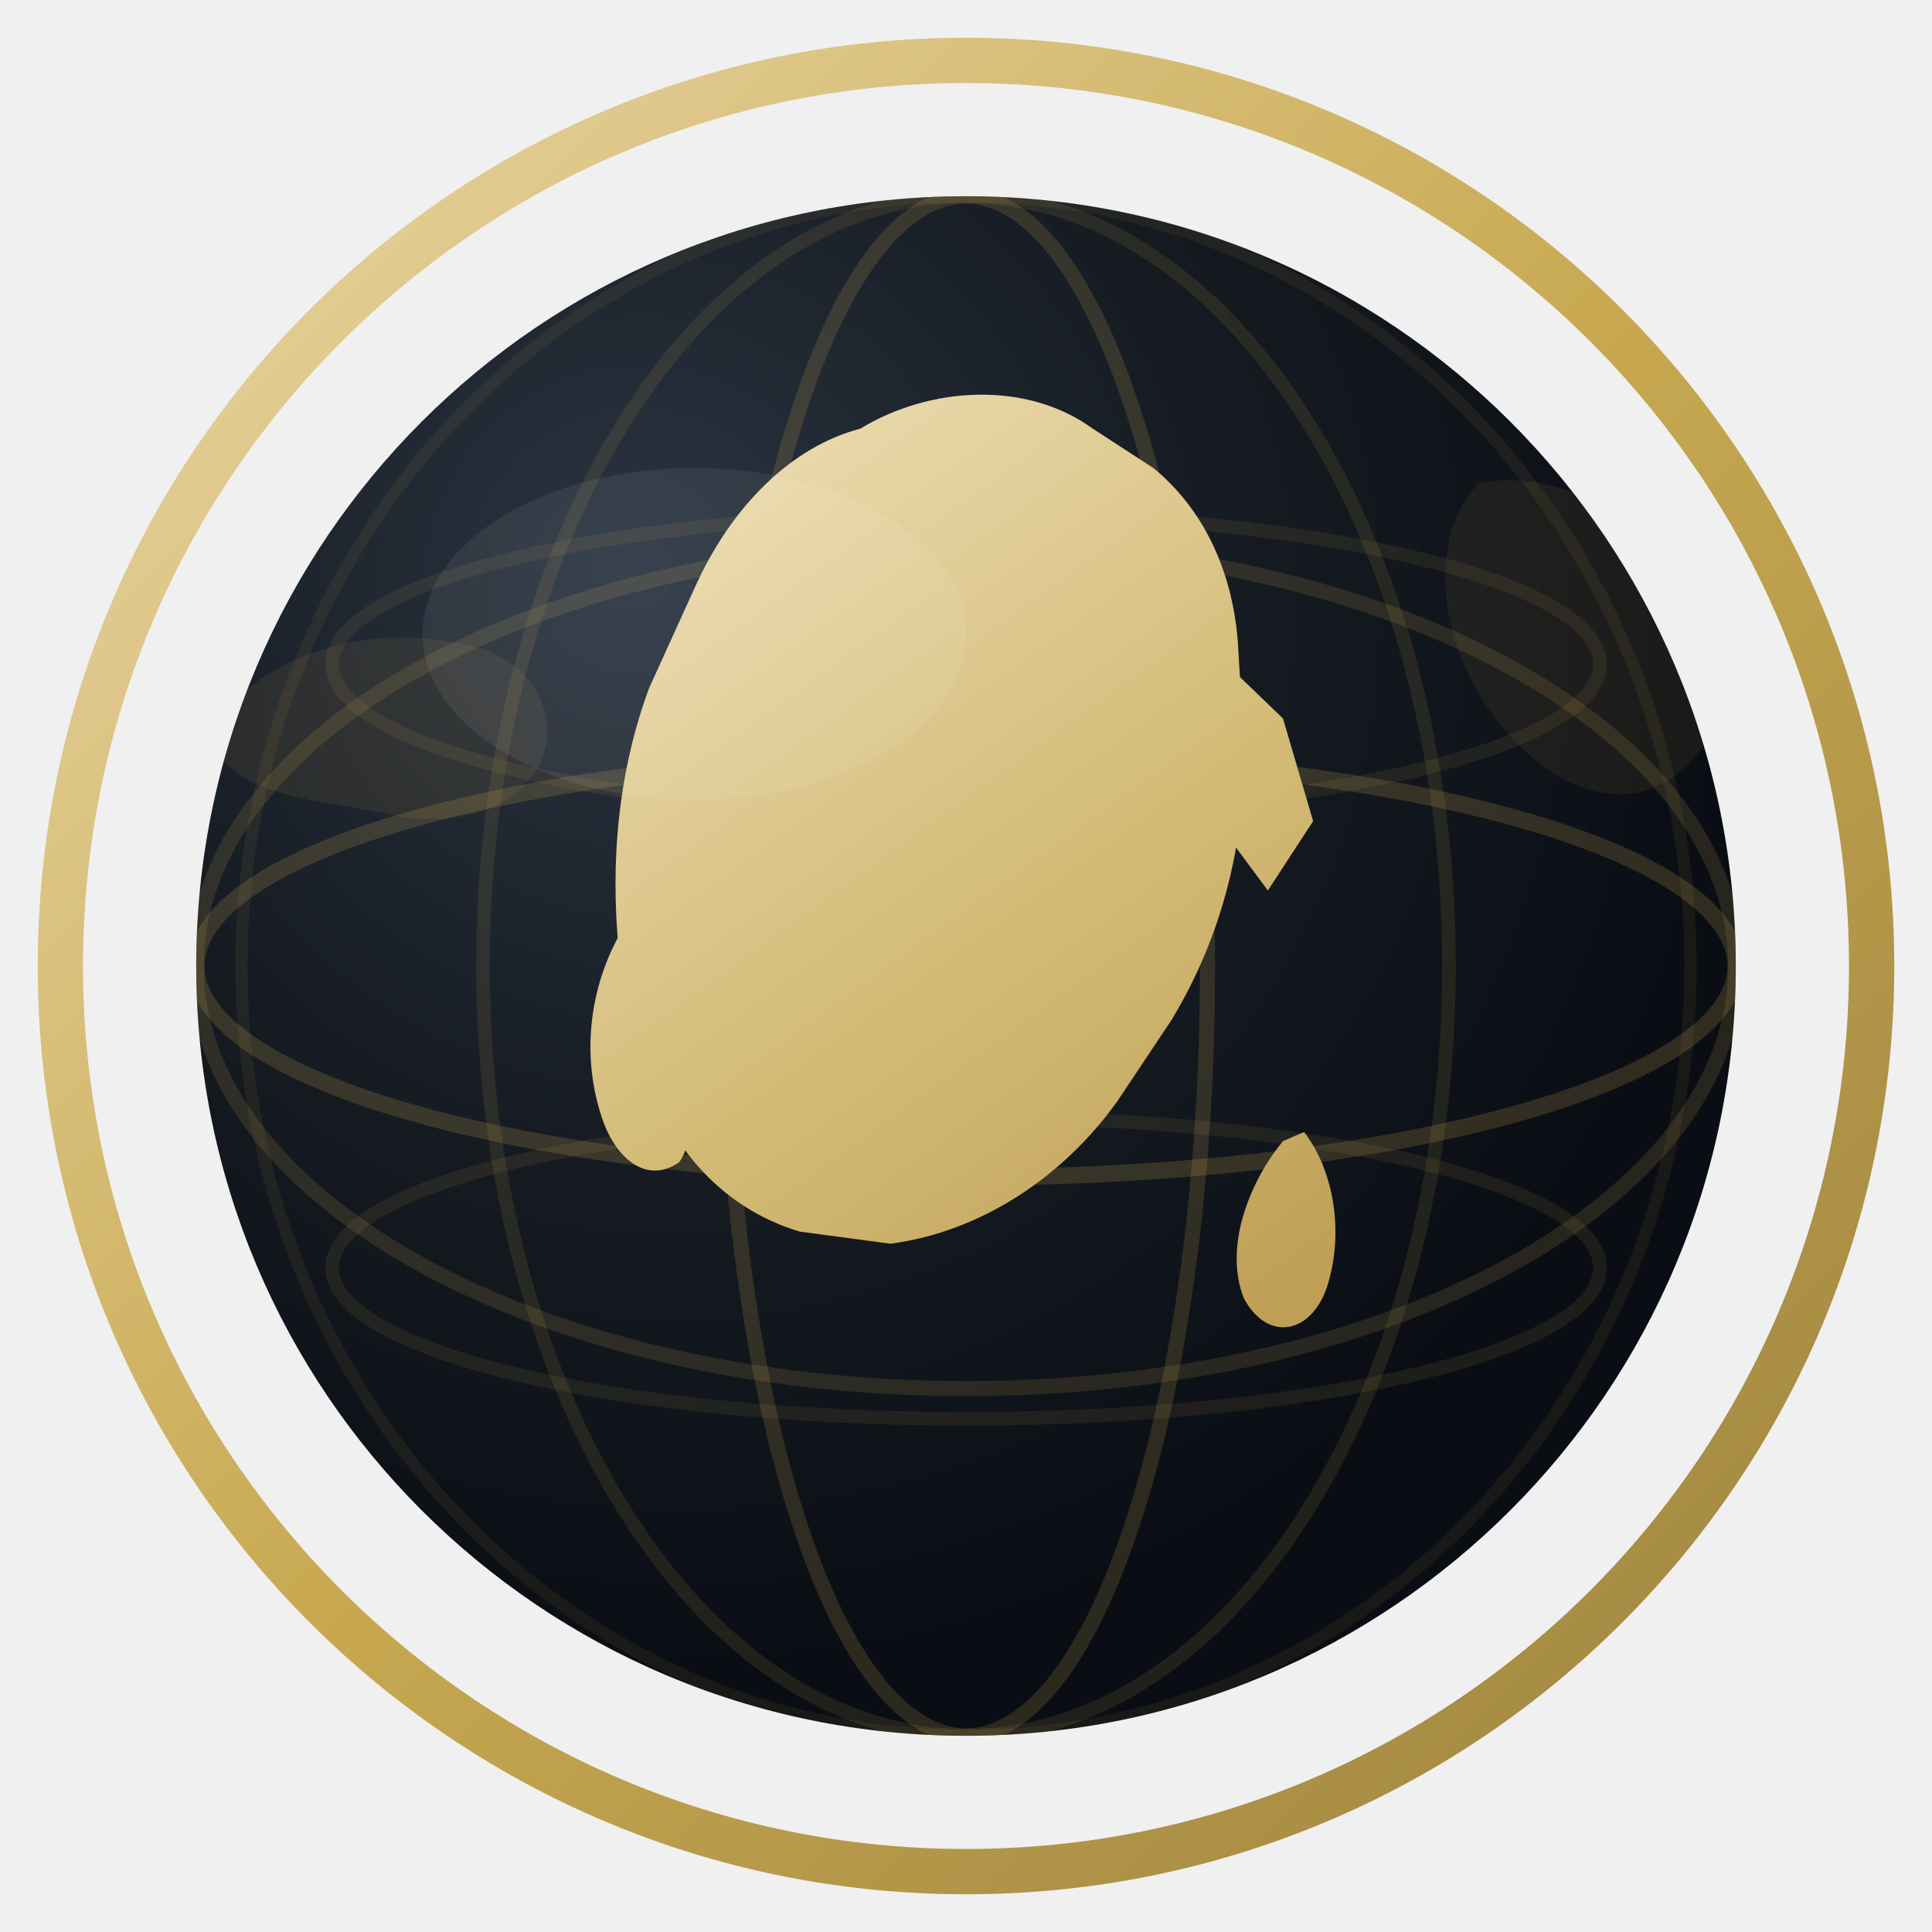
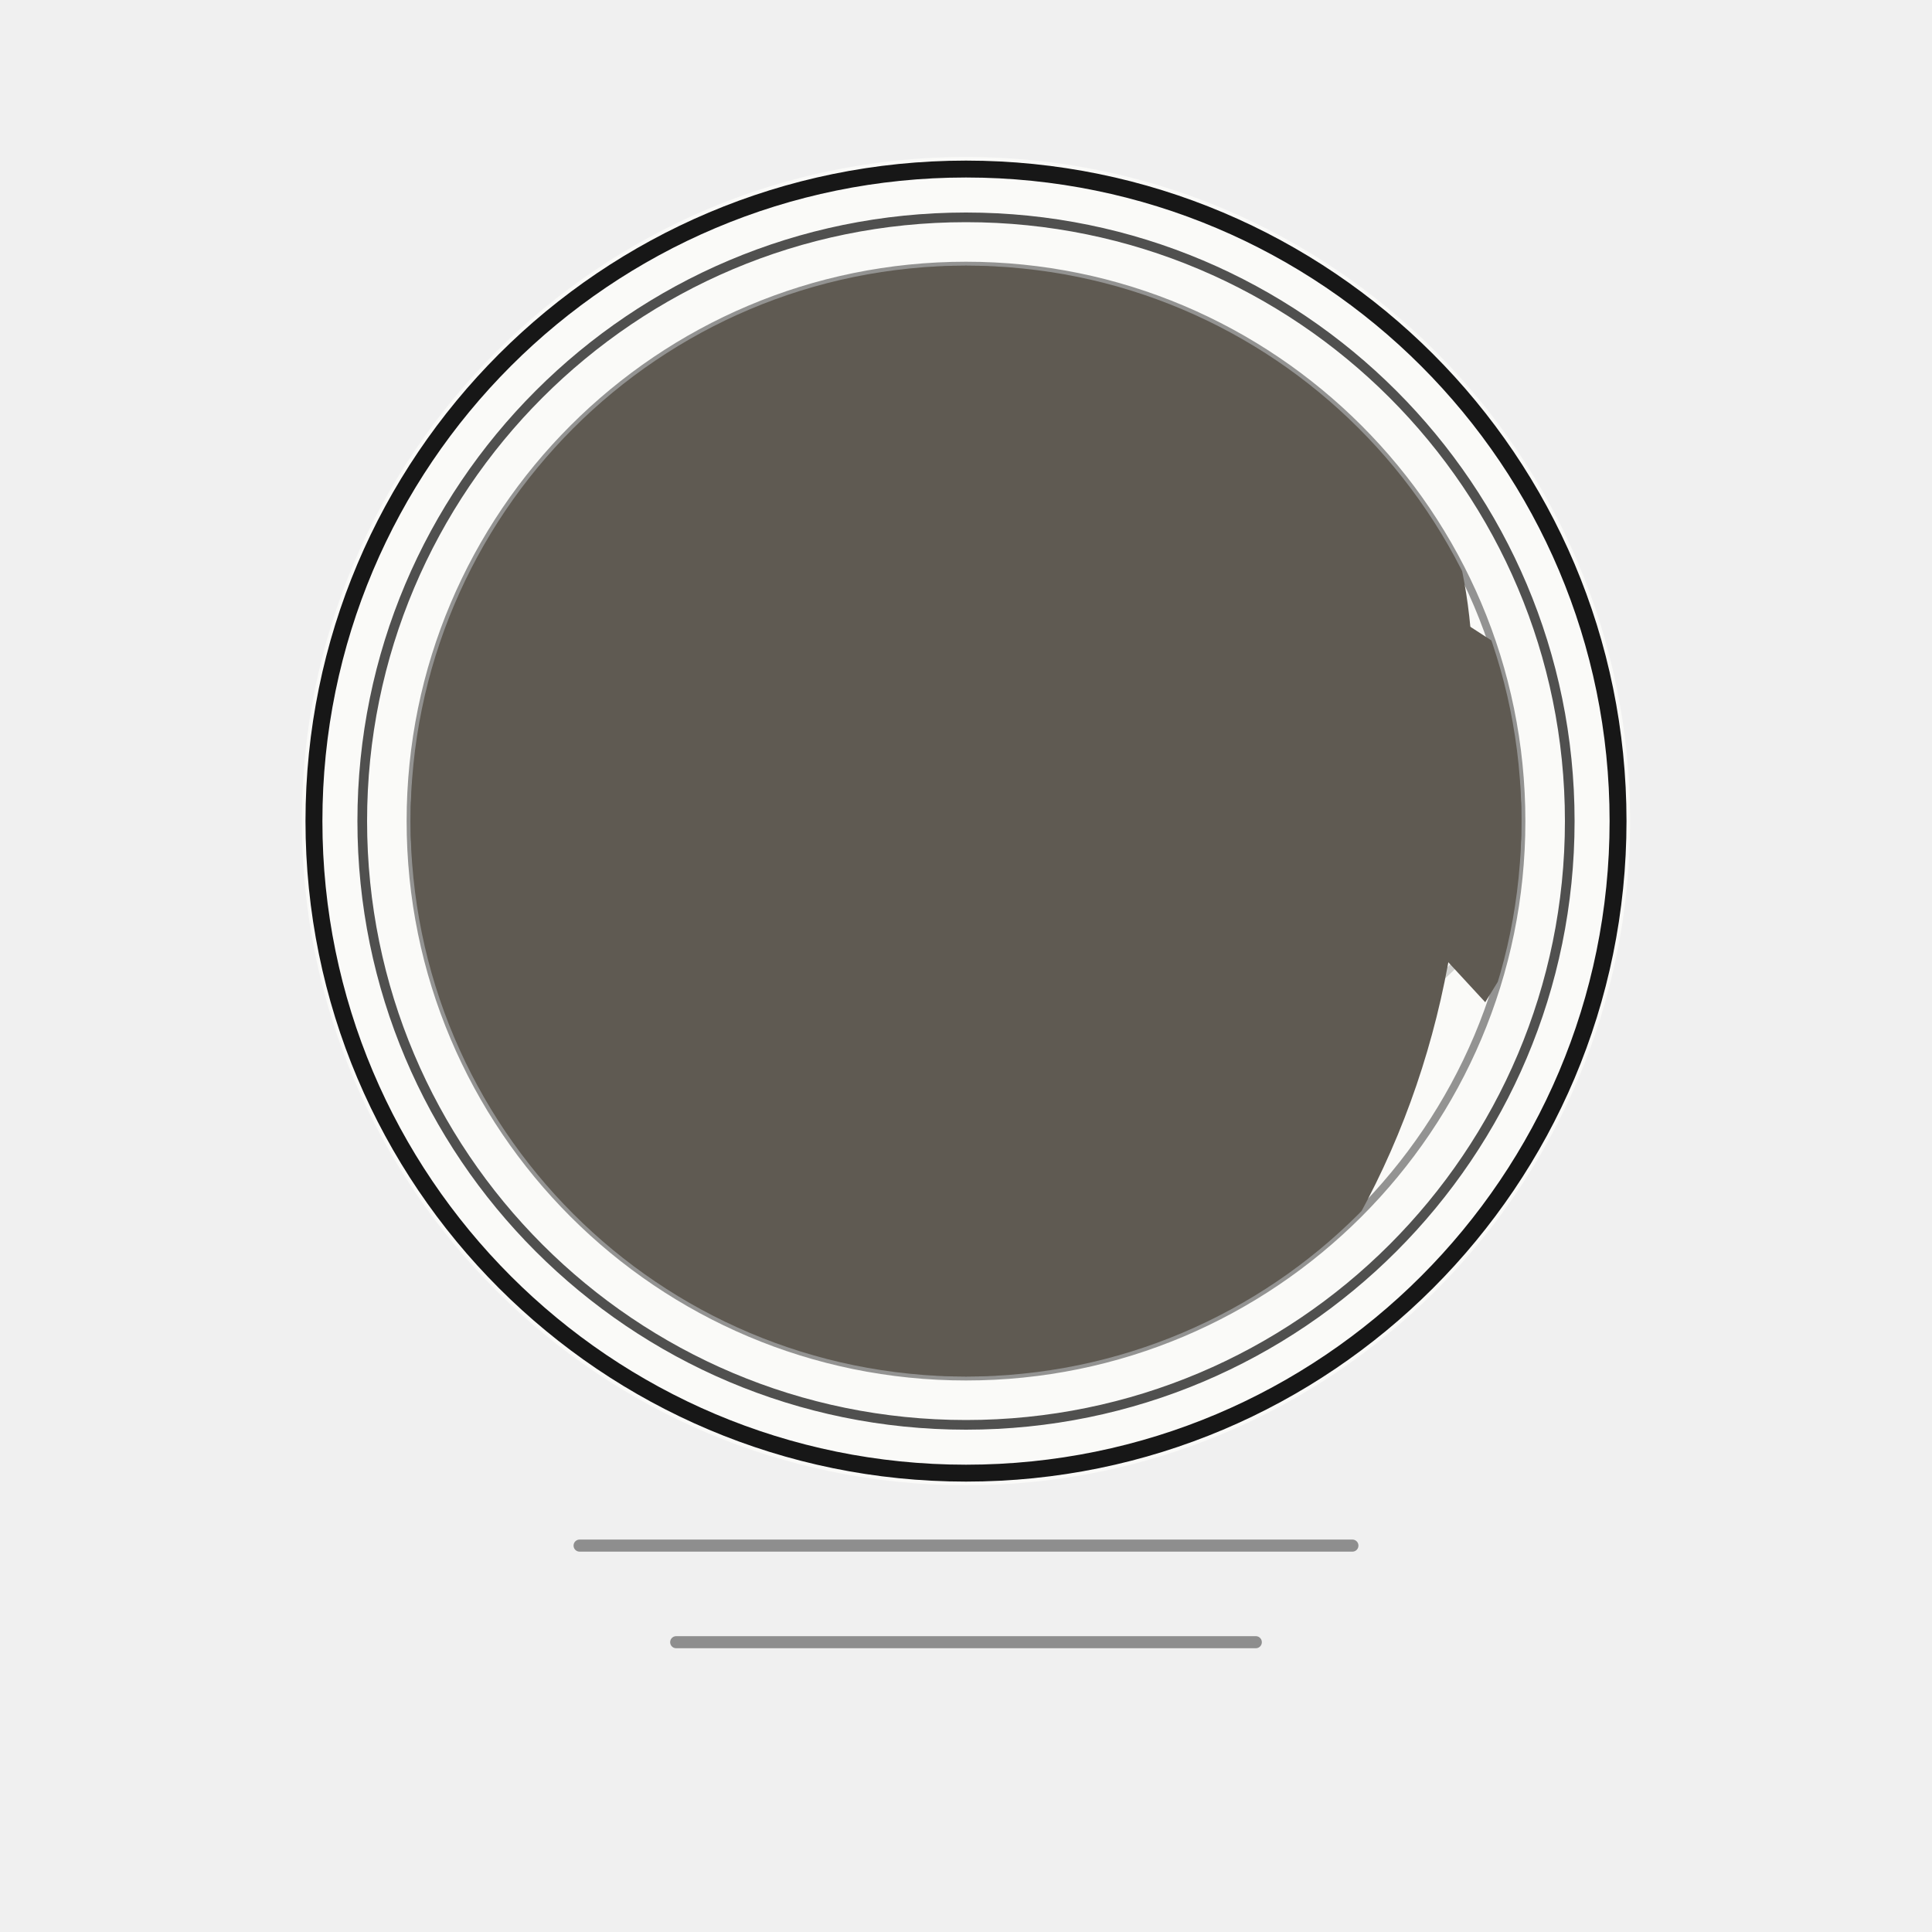
- <svg xmlns="http://www.w3.org/2000/svg" viewBox="0 0 64 64" fill="none" role="img" aria-label="ANWI">
+ <svg xmlns="http://www.w3.org/2000/svg" viewBox="0 0 160 160" fill="none" role="img" aria-label="ANWI globe mark">
  <defs>
-     <radialGradient id="m-sphere" cx="32%" cy="28%" r="68%" fx="28%" fy="24%">
-       <stop offset="0%" stop-color="#2a3441" />
-       <stop offset="55%" stop-color="#161b22" />
-       <stop offset="100%" stop-color="#0a0e14" />
-     </radialGradient>
-     <linearGradient id="m-africa" x1="20" y1="12" x2="46" y2="48" gradientUnits="userSpaceOnUse">
-       <stop stop-color="#F0E2BC" />
-       <stop offset="0.5" stop-color="#D4BC78" />
-       <stop offset="1" stop-color="#B8954A" />
-     </linearGradient>
-     <linearGradient id="m-ring" x1="4" y1="4" x2="60" y2="60" gradientUnits="userSpaceOnUse">
-       <stop stop-color="#E8D5A3" />
-       <stop offset="0.5" stop-color="#C8A951" />
-       <stop offset="1" stop-color="#9E8440" />
-     </linearGradient>
-     <clipPath id="m-globe">
-       <circle cx="32" cy="32" r="25.5" />
+     <clipPath id="globe">
+       <circle cx="80" cy="68" r="46" />
    </clipPath>
  </defs>
-   <circle cx="32" cy="32" r="30" stroke="url(#m-ring)" stroke-width="1.5" fill="none" />
-   <circle cx="32" cy="32" r="25.5" fill="url(#m-sphere)" />
-   <g clip-path="url(#m-globe)">
-     <ellipse cx="32" cy="32" rx="25.5" ry="7" stroke="#C8A951" stroke-opacity="0.2" stroke-width="0.55" fill="none" />
-     <ellipse cx="32" cy="32" rx="25.5" ry="14" stroke="#C8A951" stroke-opacity="0.15" stroke-width="0.5" fill="none" />
-     <ellipse cx="32" cy="22" rx="21" ry="5" stroke="#C8A951" stroke-opacity="0.1" stroke-width="0.45" fill="none" />
-     <ellipse cx="32" cy="42" rx="21" ry="5" stroke="#C8A951" stroke-opacity="0.1" stroke-width="0.45" fill="none" />
-     <ellipse cx="32" cy="32" rx="8" ry="25.5" stroke="#C8A951" stroke-opacity="0.18" stroke-width="0.5" fill="none" />
-     <ellipse cx="32" cy="32" rx="16" ry="25.5" stroke="#C8A951" stroke-opacity="0.12" stroke-width="0.45" fill="none" />
-     <ellipse cx="32" cy="32" rx="24" ry="25.5" stroke="#C8A951" stroke-opacity="0.08" stroke-width="0.4" fill="none" />
-     <path d="M7 24c2-2.5 5.5-3.5 9-2.5 1.5.5 2.5 2 2 3.5-.5 1.5-2.5 2.5-5 2-2-.5-6-.5-6-3z" fill="#C8A951" fill-opacity="0.1" />
-     <path d="M49 16c2.5-.5 6 1 7.5 4.5 1 2 .5 4.5-1.5 5.5s-4.5-.5-6-3c-1.5-2.5-1.5-5.5 0-7z" fill="#C8A951" fill-opacity="0.08" />
-     <path fill="url(#m-africa)" d="M28.5 14.2C30.8 12.8 34 12.6 36.2 14.2L38.2 15.5C39.8 16.8 40.8 18.8 41 21.2L41.2 24.5C41.3 27.8 40.5 31 38.8 33.8L37 36.5C35.2 39 32.5 40.8 29.5 41.2L26.5 40.8C23.8 40 22 37.8 21.2 35L20.5 31.5C20.2 28.5 20.5 25.5 21.5 22.8L23 19.5C24.2 16.8 26.2 14.8 28.5 14.2Z" />
-     <path fill="url(#m-africa)" d="M20.8 30.5C19.5 32.5 19.2 35 20 37.2 20.5 38.5 21.5 39.2 22.5 38.5 23.2 37.5 22.8 35.5 22 33.8 21.5 32.2 21 31 20.8 30.5Z" />
-     <path fill="url(#m-africa)" d="M39.8 21.2L42.5 23.8L43.5 27.2L42 29.5L40 26.8L39.5 24.2 39.8 21.2Z" />
-     <path fill="url(#m-africa)" d="M43.2 37.5C44.2 38.8 44.5 40.8 44 42.5 43.5 44.2 42 44.5 41.2 43 40.5 41.2 41.5 39 42.5 37.8 43 37 43.2 37.5Z" />
+   <circle cx="80" cy="68" r="55" fill="#FAFAF8" />
+   <circle cx="80" cy="68" r="54" stroke="#171717" stroke-width="1.4" />
+   <circle cx="80" cy="68" r="50" stroke="#171717" stroke-width="0.8" opacity="0.75" />
+   <circle cx="80" cy="68" r="46" stroke="#171717" stroke-width="0.65" opacity="0.45" />
+   <g clip-path="url(#globe)">
+     <ellipse cx="80" cy="68" rx="46" ry="13" stroke="#171717" stroke-width="0.65" opacity="0.28" />
+     <ellipse cx="80" cy="68" rx="46" ry="25" stroke="#171717" stroke-width="0.55" opacity="0.18" />
+     <ellipse cx="80" cy="68" rx="15" ry="46" stroke="#171717" stroke-width="0.6" opacity="0.22" />
+     <ellipse cx="80" cy="68" rx="29" ry="46" stroke="#171717" stroke-width="0.5" opacity="0.14" />
+     <path d="M70 23c9-5 24-5 34 2l8 6c7 6 10 15 10 26l-1 14c-1 16-7 31-18 43l-10 12c-9 10-22 16-35 15l-11-4c-12-5-20-17-22-31l-2-15c-2-14 1-28 8-40l8-15c7-9 18-13 31-13Z" fill="#5F5A52" />
+     <path d="M25 82c-6 8-7 20-3 31 3 7 8 9 13 4 4-5 2-15-4-24-3-6-5-9-6-11Z" fill="#5F5A52" />
+     <path d="M108 43l17 11 6 16-8 13-12-13-5-13 2-14Z" fill="#5F5A52" />
+     <path d="M124 104c6 8 8 20 4 29-3 7-10 8-15 2-5-8 0-20 6-28 3-4 4-4 5-3Z" fill="#C8A951" />
  </g>
-   <ellipse cx="23" cy="21" rx="9" ry="5.5" fill="#fff" fill-opacity="0.07" />
+   <path d="M48 128h64M56 136h48" stroke="#171717" stroke-width="1" opacity="0.45" stroke-linecap="round" />
</svg>
